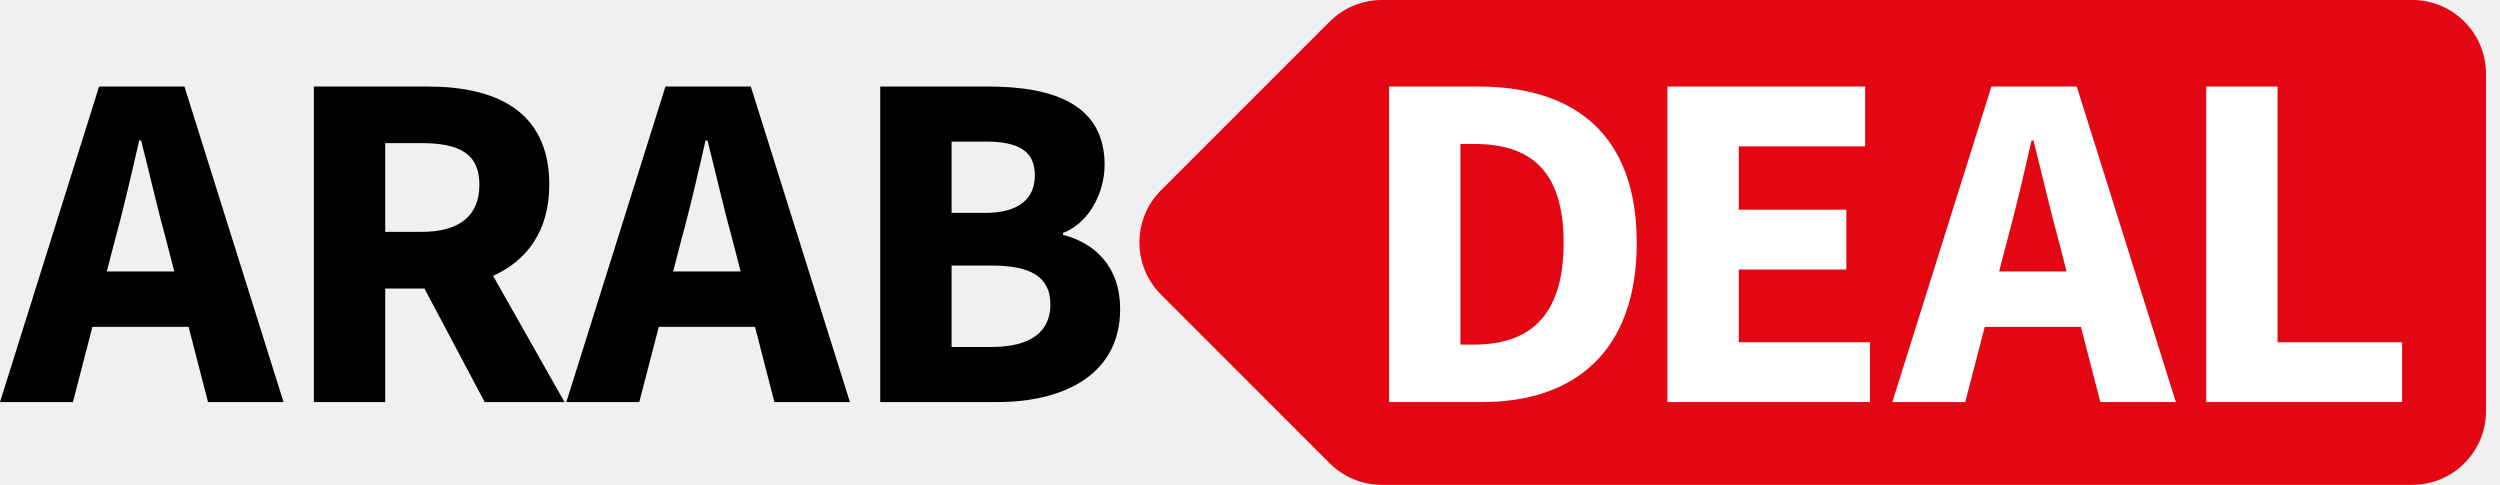
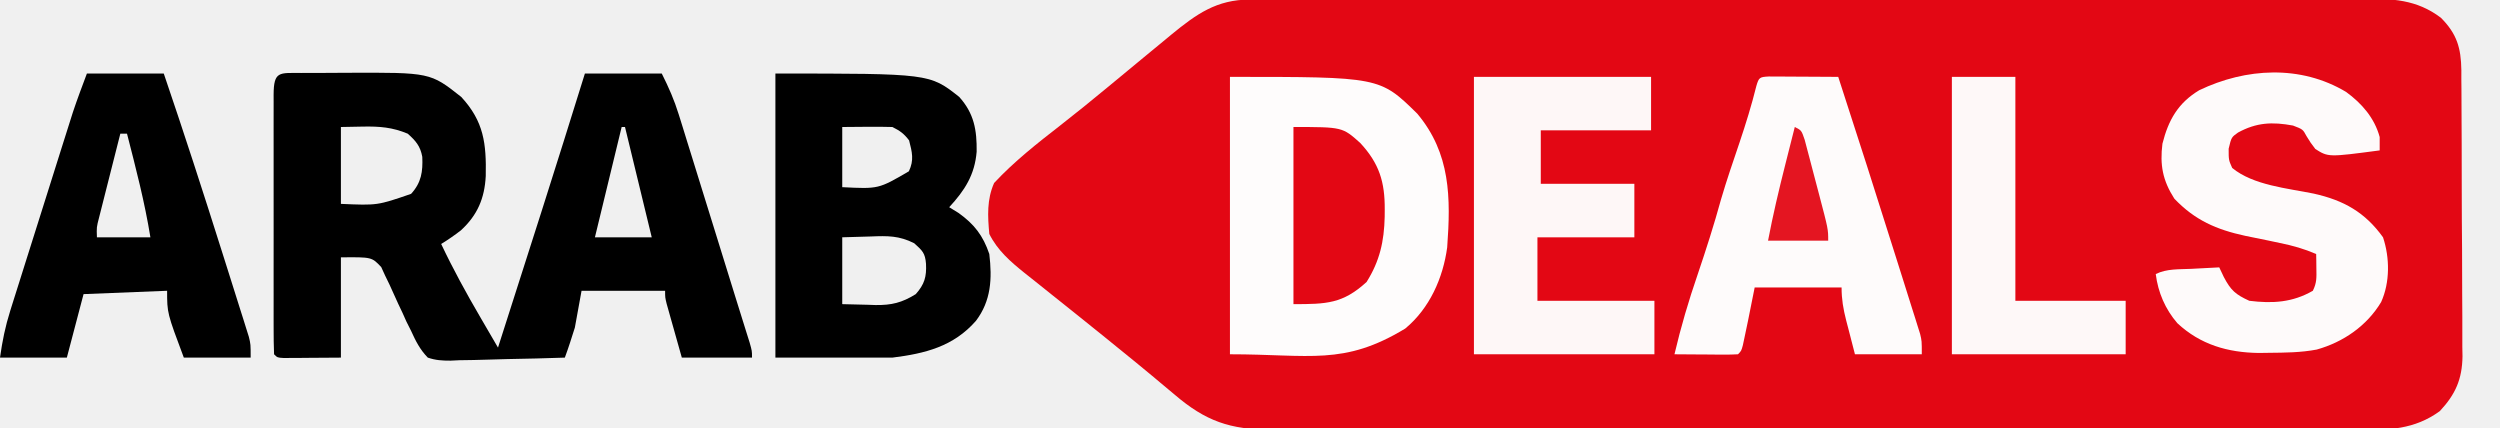
- <svg xmlns="http://www.w3.org/2000/svg" width="165" height="32" viewBox="0 0 165 32" fill="none">
-   <g clip-path="url(#clip0_101_7827)">
-     <path d="M91.203 32H159.205C161.897 32 164.076 29.819 164.076 27.129V4.871C164.076 2.181 161.895 0 159.205 0H91.203C89.91 0 88.672 0.513 87.758 1.427L76.629 12.555C74.726 14.459 74.726 17.543 76.629 19.445L87.758 30.573C88.672 31.487 89.91 32 91.203 32Z" fill="#E30613" />
-     <path d="M97.568 5.711H91.68V26.535H97.83C103.926 26.535 108.025 23.189 108.025 16.033C108.025 8.878 103.926 5.711 97.568 5.711ZM97.281 22.743H96.387V9.5H97.281C100.813 9.5 103.2 11.053 103.2 16.031C103.2 21.01 100.813 22.743 97.281 22.743Z" fill="white" />
-     <path d="M114.759 17.789H121.859V13.841H114.759V9.659H123.099V5.711H110.051V26.535H123.417V22.587H114.759V17.789Z" fill="white" />
-     <path d="M131.433 5.711L124.894 26.535H129.707L130.992 21.574H137.341L138.623 26.535H143.606L137.066 5.711H131.433ZM131.942 17.915L132.441 15.989C133.019 13.906 133.577 11.471 134.081 9.272H134.208C134.764 11.444 135.321 13.906 135.899 15.989L136.396 17.915H131.942Z" fill="white" />
-     <path d="M150.318 22.587V5.711H145.61V26.535H158.54V22.587H150.318Z" fill="white" />
-     <path d="M6.54 5.711L0 26.535H4.813L6.099 21.574H12.448L13.729 26.535H18.712L12.172 5.711H6.54ZM7.048 17.915L7.548 15.989C8.125 13.906 8.683 11.471 9.187 9.272H9.315C9.87 11.444 10.428 13.906 11.006 15.989L11.503 17.915H7.048Z" fill="black" />
-     <path d="M36.253 12.195C36.253 7.243 32.634 5.711 28.217 5.711H20.717V26.535H25.424V19.041H28.014L31.989 26.535H37.257L32.544 18.206C34.768 17.2 36.251 15.256 36.251 12.195H36.253ZM25.424 9.447H27.832C30.309 9.447 31.64 10.134 31.64 12.195C31.64 14.255 30.309 15.303 27.832 15.303H25.424V9.449V9.447Z" fill="black" />
-     <path d="M43.919 5.711L37.379 26.535H42.192L43.48 21.574H49.83L51.111 26.535H56.094L49.554 5.711H43.921H43.919ZM44.428 17.915L44.927 15.989C45.505 13.906 46.062 11.471 46.566 9.272H46.694C47.249 11.444 47.807 13.906 48.385 15.989L48.882 17.915H44.428Z" fill="black" />
-     <path d="M70.159 15.498V15.37C71.859 14.732 72.903 12.743 72.903 10.876C72.903 6.898 69.545 5.711 65.223 5.711H58.096V26.535H65.819C70.347 26.535 73.93 24.638 73.93 20.401C73.93 17.619 72.289 16.051 70.161 15.5L70.159 15.498ZM62.804 9.344H65.039C67.234 9.344 68.3 9.969 68.3 11.572C68.3 13.086 67.29 14.051 65.005 14.051H62.804V9.344ZM65.433 22.902H62.804V17.525H65.433C68.022 17.525 69.326 18.269 69.326 20.094C69.326 21.919 68 22.9 65.433 22.9V22.902Z" fill="black" />
-   </g>
-   <defs>
-     <clipPath id="clip0_101_7827">
-       <rect width="164.078" height="32" fill="white" />
-     </clipPath>
-   </defs>
+ <svg xmlns="http://www.w3.org/2000/svg" version="1.1" width="748" height="128">
+   <path d="M0 0 C1.226 -0.004 2.451 -0.008 3.714 -0.012 C5.076 -0.011 6.439 -0.01 7.801 -0.009 C9.247 -0.012 10.692 -0.015 12.138 -0.018 C16.115 -0.026 20.093 -0.028 24.07 -0.029 C28.358 -0.03 32.646 -0.038 36.933 -0.045 C46.311 -0.058 55.69 -0.064 65.068 -0.069 C70.923 -0.072 76.777 -0.076 82.632 -0.08 C98.84 -0.092 115.049 -0.103 131.257 -0.106 C132.294 -0.106 133.332 -0.107 134.401 -0.107 C135.96 -0.107 135.96 -0.107 137.552 -0.107 C139.659 -0.108 141.767 -0.108 143.874 -0.109 C145.442 -0.109 145.442 -0.109 147.042 -0.109 C163.982 -0.113 180.922 -0.131 197.861 -0.154 C215.25 -0.178 232.639 -0.19 250.028 -0.192 C259.792 -0.192 269.557 -0.198 279.321 -0.216 C287.635 -0.232 295.95 -0.237 304.264 -0.229 C308.506 -0.225 312.748 -0.226 316.99 -0.24 C320.875 -0.252 324.76 -0.251 328.645 -0.239 C330.048 -0.237 331.452 -0.24 332.856 -0.249 C341.724 -0.3 349.053 -0.083 356.361 5.444 C361.173 10.256 362.387 14.518 362.488 21.124 C362.487 22.023 362.486 22.923 362.484 23.849 C362.494 24.811 362.504 25.773 362.515 26.764 C362.543 29.935 362.549 33.105 362.552 36.276 C362.562 38.488 362.572 40.7 362.583 42.912 C362.601 47.546 362.606 52.18 362.604 56.814 C362.604 62.739 362.645 68.663 362.697 74.588 C362.73 79.156 362.736 83.724 362.735 88.293 C362.738 90.477 362.751 92.66 362.775 94.844 C362.804 97.905 362.795 100.964 362.777 104.025 C362.803 105.365 362.803 105.365 362.828 106.732 C362.726 113.594 360.733 118.115 356.048 123.131 C348.438 128.688 340.645 128.843 331.543 128.76 C330.089 128.765 328.635 128.772 327.181 128.781 C323.207 128.8 319.234 128.788 315.261 128.77 C310.967 128.757 306.673 128.772 302.379 128.784 C293.977 128.803 285.574 128.794 277.172 128.776 C270.342 128.762 263.512 128.758 256.682 128.762 C255.223 128.762 255.223 128.762 253.734 128.763 C251.757 128.764 249.78 128.765 247.804 128.766 C230.335 128.775 212.866 128.758 195.398 128.728 C178.455 128.7 161.512 128.692 144.569 128.708 C126.109 128.725 107.648 128.729 89.188 128.711 C87.219 128.709 85.25 128.707 83.281 128.706 C82.312 128.705 81.344 128.704 80.345 128.703 C73.525 128.697 66.704 128.701 59.883 128.707 C51.57 128.715 43.257 128.708 34.943 128.683 C30.703 128.671 26.463 128.664 22.223 128.676 C18.339 128.686 14.455 128.677 10.571 128.654 C9.168 128.649 7.766 128.65 6.364 128.659 C-5.879 128.731 -13.309 126.081 -22.514 118.194 C-23.903 117.035 -25.292 115.876 -26.682 114.717 C-27.385 114.125 -28.088 113.533 -28.812 112.923 C-32.284 110.015 -35.807 107.169 -39.327 104.319 C-40.668 103.229 -42.009 102.139 -43.35 101.049 C-46.208 98.731 -49.075 96.426 -51.952 94.131 C-53.085 93.225 -53.085 93.225 -54.241 92.299 C-55.779 91.069 -57.318 89.84 -58.861 88.614 C-61.02 86.896 -63.174 85.17 -65.327 83.444 C-66.017 82.897 -66.708 82.35 -67.42 81.786 C-71.641 78.388 -75.484 75.067 -77.952 70.131 C-78.44 64.785 -78.708 59.841 -76.514 54.881 C-70.488 48.415 -63.626 43.031 -56.664 37.617 C-51.904 33.907 -47.228 30.102 -42.577 26.256 C-41.514 25.379 -41.514 25.379 -40.43 24.485 C-37.541 22.099 -34.652 19.712 -31.766 17.321 C-29.644 15.566 -27.517 13.817 -25.389 12.069 C-24.759 11.545 -24.129 11.021 -23.479 10.482 C-15.958 4.322 -9.942 0.012 0 0 Z " fill="#E30714" transform="translate(373.9515,-0.1314278)" />
+   <path d="M0 0 C0.725 -0.003 1.45 -0.007 2.196 -0.01 C3.741 -0.015 5.285 -0.017 6.829 -0.017 C9.151 -0.019 11.473 -0.038 13.795 -0.057 C38.625 -0.153 38.625 -0.153 47.887 7.168 C54.68 14.506 55.42 21.157 55.223 30.848 C54.872 37.525 52.734 42.562 47.773 47.102 C45.861 48.572 43.944 49.912 41.887 51.168 C45.451 58.702 49.418 65.923 53.617 73.117 C54.379 74.428 54.379 74.428 55.157 75.765 C56.398 77.9 57.642 80.035 58.887 82.168 C67.65 54.865 76.396 27.558 84.887 0.168 C92.477 0.168 100.067 0.168 107.887 0.168 C110.035 4.466 111.604 8.02 113 12.518 C113.581 14.376 113.581 14.376 114.173 16.272 C114.587 17.614 115.001 18.955 115.414 20.297 C115.848 21.692 116.283 23.087 116.718 24.482 C117.86 28.15 118.996 31.82 120.131 35.49 C121.274 39.184 122.423 42.876 123.572 46.568 C125.645 53.234 127.715 59.901 129.773 66.571 C130.532 69.023 131.297 71.475 132.066 73.924 C132.616 75.686 132.616 75.686 133.178 77.484 C133.507 78.532 133.836 79.579 134.176 80.658 C134.887 83.168 134.887 83.168 134.887 85.168 C127.957 85.168 121.027 85.168 113.887 85.168 C113.062 82.239 112.237 79.31 111.387 76.293 C111.126 75.371 110.865 74.45 110.596 73.5 C110.393 72.775 110.19 72.049 109.98 71.301 C109.771 70.557 109.562 69.814 109.346 69.047 C108.887 67.168 108.887 67.168 108.887 65.168 C100.637 65.168 92.387 65.168 83.887 65.168 C83.227 68.798 82.567 72.428 81.887 76.168 C80.933 79.211 79.991 82.187 78.887 85.168 C73.139 85.366 67.394 85.511 61.644 85.607 C59.69 85.648 57.735 85.702 55.781 85.771 C52.968 85.869 50.158 85.914 47.344 85.949 C46.473 85.991 45.602 86.032 44.704 86.074 C42.198 86.076 40.261 85.98 37.887 85.168 C35.564 82.788 34.243 80.181 32.887 77.168 C32.419 76.237 31.95 75.307 31.468 74.348 C30.912 73.101 30.912 73.101 30.344 71.828 C29.909 70.911 29.474 69.994 29.025 69.049 C28.134 67.155 27.27 65.248 26.432 63.33 C25.99 62.422 25.549 61.514 25.094 60.578 C24.717 59.754 24.34 58.931 23.952 58.082 C21.125 55.076 21.125 55.076 11.887 55.168 C11.887 65.068 11.887 74.968 11.887 85.168 C8.772 85.189 5.658 85.209 2.449 85.23 C0.975 85.244 0.975 85.244 -0.529 85.258 C-1.298 85.261 -2.067 85.263 -2.859 85.266 C-3.65 85.271 -4.441 85.276 -5.256 85.281 C-7.113 85.168 -7.113 85.168 -8.113 84.168 C-8.214 81.587 -8.249 79.033 -8.243 76.451 C-8.244 75.643 -8.246 74.835 -8.248 74.002 C-8.252 71.318 -8.249 68.634 -8.246 65.949 C-8.247 64.092 -8.248 62.235 -8.249 60.378 C-8.25 56.481 -8.248 52.583 -8.244 48.686 C-8.238 43.679 -8.241 38.671 -8.247 33.664 C-8.251 29.828 -8.25 25.991 -8.247 22.155 C-8.246 20.308 -8.247 18.461 -8.25 16.614 C-8.252 14.038 -8.248 11.461 -8.243 8.885 C-8.245 8.114 -8.247 7.343 -8.249 6.549 C-8.22 -0.633 -6.55 0.01 0 0 Z M11.887 16.168 C11.887 23.758 11.887 31.348 11.887 39.168 C22.803 39.643 22.803 39.643 32.887 36.168 C35.965 32.801 36.426 29.522 36.234 25.098 C35.655 21.882 34.286 20.315 31.887 18.168 C27.311 16.253 23.445 15.95 18.512 16.043 C16.325 16.084 14.139 16.125 11.887 16.168 Z M95.887 16.168 C93.247 27.058 90.607 37.948 87.887 49.168 C93.497 49.168 99.107 49.168 104.887 49.168 C102.247 38.278 99.607 27.388 96.887 16.168 C96.557 16.168 96.227 16.168 95.887 16.168 Z " fill="#000000" transform="translate(90.11328,21.83203)" />
+   <path d="M0 0 C44.825 0 44.825 0 56.043 11.004 C66.027 22.904 66.088 36.146 65 51 C63.762 60.21 59.712 69.296 52.438 75.312 C33.989 86.485 24.016 83 0 83 C0 55.61 0 28.22 0 0 Z " fill="#FEFCFC" transform="translate(368,23)" />
+   <path d="M0 0 C46.145 0 46.145 0 55 7 C59.458 11.942 60.299 16.936 60.215 23.371 C59.646 30.326 56.646 34.977 52 40 C52.907 40.557 53.815 41.114 54.75 41.688 C59.508 45.073 62.138 48.495 64 54 C64.874 61.369 64.569 67.953 60 74 C53.273 81.673 44.831 83.771 35 85 C23.45 85 11.9 85 0 85 C0 56.95 0 28.9 0 0 Z M20 16 C20 21.94 20 27.88 20 34 C30.861 34.551 30.861 34.551 39.938 29.25 C41.532 25.874 40.904 23.551 40 20 C38.421 17.941 37.309 17.154 35 16 C32.446 15.928 29.927 15.907 27.375 15.938 C24.941 15.958 22.508 15.979 20 16 Z M20 49 C20 55.6 20 62.2 20 69 C23.774 69.093 23.774 69.093 27.625 69.188 C28.406 69.215 29.186 69.242 29.991 69.27 C34.73 69.326 37.88 68.577 42 66 C44.622 63.04 45.249 60.797 45.062 56.938 C44.813 53.711 43.987 52.988 41.52 50.77 C37 48.497 33.585 48.546 28.625 48.75 C25.779 48.833 22.933 48.915 20 49 Z " fill="#000000" transform="translate(232,22)" />
+   <path d="M0 0 C0.958 0.005 1.917 0.01 2.904 0.016 C4.456 0.021 4.456 0.021 6.039 0.026 C7.127 0.034 8.216 0.042 9.338 0.051 C10.976 0.058 10.976 0.058 12.648 0.065 C15.357 0.077 18.066 0.093 20.775 0.114 C26.575 17.89 32.262 35.702 37.873 53.539 C38.558 55.714 39.245 57.888 39.934 60.062 C40.91 63.144 41.879 66.228 42.845 69.313 C43.142 70.244 43.438 71.175 43.744 72.134 C44.012 72.996 44.28 73.857 44.557 74.745 C44.793 75.495 45.03 76.246 45.273 77.019 C45.775 79.114 45.775 79.114 45.775 83.114 C39.175 83.114 32.575 83.114 25.775 83.114 C25.115 80.556 24.455 77.999 23.775 75.364 C23.566 74.565 23.357 73.766 23.142 72.943 C22.274 69.525 21.775 66.662 21.775 63.114 C13.195 63.114 4.615 63.114 -4.225 63.114 C-5.215 68.064 -5.215 68.064 -6.225 73.114 C-6.572 74.803 -6.923 76.491 -7.287 78.176 C-7.443 78.91 -7.599 79.643 -7.76 80.399 C-8.225 82.114 -8.225 82.114 -9.225 83.114 C-10.641 83.2 -12.06 83.221 -13.479 83.211 C-14.333 83.208 -15.187 83.205 -16.067 83.201 C-16.964 83.193 -17.862 83.185 -18.787 83.176 C-19.689 83.172 -20.591 83.167 -21.52 83.162 C-23.755 83.151 -25.99 83.134 -28.225 83.114 C-26.32 74.992 -24.003 67.123 -21.287 59.239 C-18.756 51.776 -16.373 44.337 -14.287 36.739 C-12.605 30.998 -10.652 25.349 -8.734 19.684 C-6.863 14.128 -5.147 8.572 -3.733 2.879 C-2.985 0.281 -2.754 0.141 0 0 Z " fill="#FEFBFB" transform="translate(529.2249,22.88647)" />
+   <path d="M0 0 C7.59 0 15.18 0 23 0 C29.068 17.809 34.866 35.7 40.526 53.643 C41.259 55.965 41.994 58.287 42.731 60.609 C43.777 63.906 44.815 67.207 45.852 70.508 C46.329 72.008 46.329 72.008 46.816 73.538 C47.104 74.463 47.393 75.387 47.69 76.34 C47.944 77.147 48.198 77.954 48.46 78.785 C49 81 49 81 49 85 C42.4 85 35.8 85 29 85 C24 71.667 24 71.667 24 65 C11.625 65.495 11.625 65.495 -1 66 C-2.65 72.27 -4.3 78.54 -6 85 C-12.6 85 -19.2 85 -26 85 C-25.268 79.877 -24.443 75.755 -22.915 70.906 C-22.705 70.236 -22.495 69.565 -22.278 68.873 C-21.589 66.676 -20.893 64.48 -20.195 62.285 C-19.71 60.745 -19.226 59.205 -18.741 57.664 C-17.728 54.443 -16.71 51.223 -15.69 48.004 C-14.388 43.896 -13.093 39.786 -11.8 35.675 C-10.8 32.496 -9.797 29.317 -8.794 26.139 C-8.316 24.625 -7.838 23.11 -7.361 21.596 C-6.691 19.471 -6.018 17.347 -5.344 15.223 C-4.963 14.018 -4.582 12.814 -4.189 11.572 C-2.893 7.68 -1.44 3.841 0 0 Z M10 18 C8.999 21.932 8.002 25.864 7.009 29.798 C6.671 31.136 6.332 32.474 5.991 33.811 C5.501 35.734 5.016 37.658 4.531 39.582 C4.238 40.739 3.945 41.897 3.643 43.089 C2.892 45.991 2.892 45.991 3 49 C8.28 49 13.56 49 19 49 C17.303 38.509 14.645 28.284 12 18 C11.34 18 10.68 18 10 18 Z " fill="#000000" transform="translate(26,22)" />
+   <path d="M0 0 C4.698 3.422 8.505 7.798 10.043 13.488 C10.043 14.808 10.043 16.128 10.043 17.488 C-5.316 19.524 -5.316 19.524 -9.211 17.066 C-10.645 15.176 -10.645 15.176 -11.848 13.215 C-12.944 11.18 -12.944 11.18 -15.895 10.051 C-22.103 8.91 -26.78 9.113 -32.344 12.148 C-34.319 13.551 -34.319 13.551 -35.145 16.988 C-35.147 20.346 -35.147 20.346 -34.082 22.738 C-27.758 27.947 -17.51 28.816 -9.686 30.418 C-0.735 32.408 5.666 35.994 11.043 43.488 C13.074 49.581 13.157 56.951 10.48 62.863 C6.234 69.96 -0.854 74.869 -8.799 77.077 C-13.52 77.977 -18.289 78.008 -23.082 78.051 C-24.602 78.073 -24.602 78.073 -26.152 78.095 C-35.406 77.97 -43.605 75.608 -50.488 69.195 C-54.112 64.984 -56.268 60 -56.957 54.488 C-53.657 52.838 -49.966 53.106 -46.332 52.926 C-45.53 52.883 -44.728 52.839 -43.902 52.795 C-41.921 52.689 -39.939 52.588 -37.957 52.488 C-37.512 53.429 -37.068 54.37 -36.609 55.34 C-34.501 59.357 -33.101 60.598 -28.957 62.488 C-22.034 63.344 -16.038 63.002 -9.957 59.488 C-8.754 57.083 -8.856 55.538 -8.895 52.863 C-8.904 52.046 -8.913 51.229 -8.922 50.387 C-8.933 49.76 -8.945 49.134 -8.957 48.488 C-12.547 46.942 -15.988 45.963 -19.816 45.191 C-20.933 44.954 -22.049 44.717 -23.199 44.473 C-25.52 43.987 -27.843 43.513 -30.168 43.051 C-38.787 41.188 -45.265 38.369 -51.395 31.926 C-54.878 26.491 -55.755 21.87 -54.957 15.488 C-53.174 8.399 -50.281 3.302 -43.957 -0.512 C-30.01 -7.195 -13.618 -8.171 0 0 Z " fill="#FEFAFA" transform="translate(701.957,27.51172)" />
+   <path d="M0 0 C17.49 0 34.98 0 53 0 C53 5.28 53 10.56 53 16 C42.11 16 31.22 16 20 16 C20 21.28 20 26.56 20 32 C29.24 32 38.48 32 48 32 C48 37.28 48 42.56 48 48 C38.43 48 28.86 48 19 48 C19 54.27 19 60.54 19 67 C30.55 67 42.1 67 54 67 C54 72.28 54 77.56 54 83 C36.18 83 18.36 83 0 83 C0 55.61 0 28.22 0 0 Z " fill="#FEF7F7" transform="translate(441,23)" />
+   <path d="M0 0 C6.27 0 12.54 0 19 0 C19 22.11 19 44.22 19 67 C29.89 67 40.78 67 52 67 C52 72.28 52 77.56 52 83 C34.84 83 17.68 83 0 83 C0 55.61 0 28.22 0 0 Z " fill="#FEF8F8" transform="translate(584,23)" />
+   <path d="M0 0 C14.642 0 14.642 0 19.98 4.77 C25.651 10.885 27.381 16.411 27.312 24.75 C27.308 25.453 27.303 26.156 27.298 26.88 C27.133 34.216 25.816 40.116 21.875 46.375 C14.757 52.874 9.897 53 0 53 C0 35.51 0 18.02 0 0 Z " fill="#E30714" transform="translate(387,38)" />
+   <path d="M0 0 C2 1 2 1 2.961 3.82 C3.286 5.052 3.611 6.285 3.945 7.555 C4.12 8.212 4.295 8.869 4.475 9.547 C4.843 10.939 5.208 12.333 5.569 13.728 C6.122 15.862 6.687 17.991 7.254 20.121 C10 30.549 10 30.549 10 34 C4.06 34 -1.88 34 -8 34 C-6.545 26.385 -4.783 18.888 -2.875 11.375 C-2.598 10.275 -2.321 9.176 -2.035 8.043 C-1.359 5.361 -0.681 2.68 0 0 Z " fill="#E41521" transform="translate(537,38)" />
</svg>
